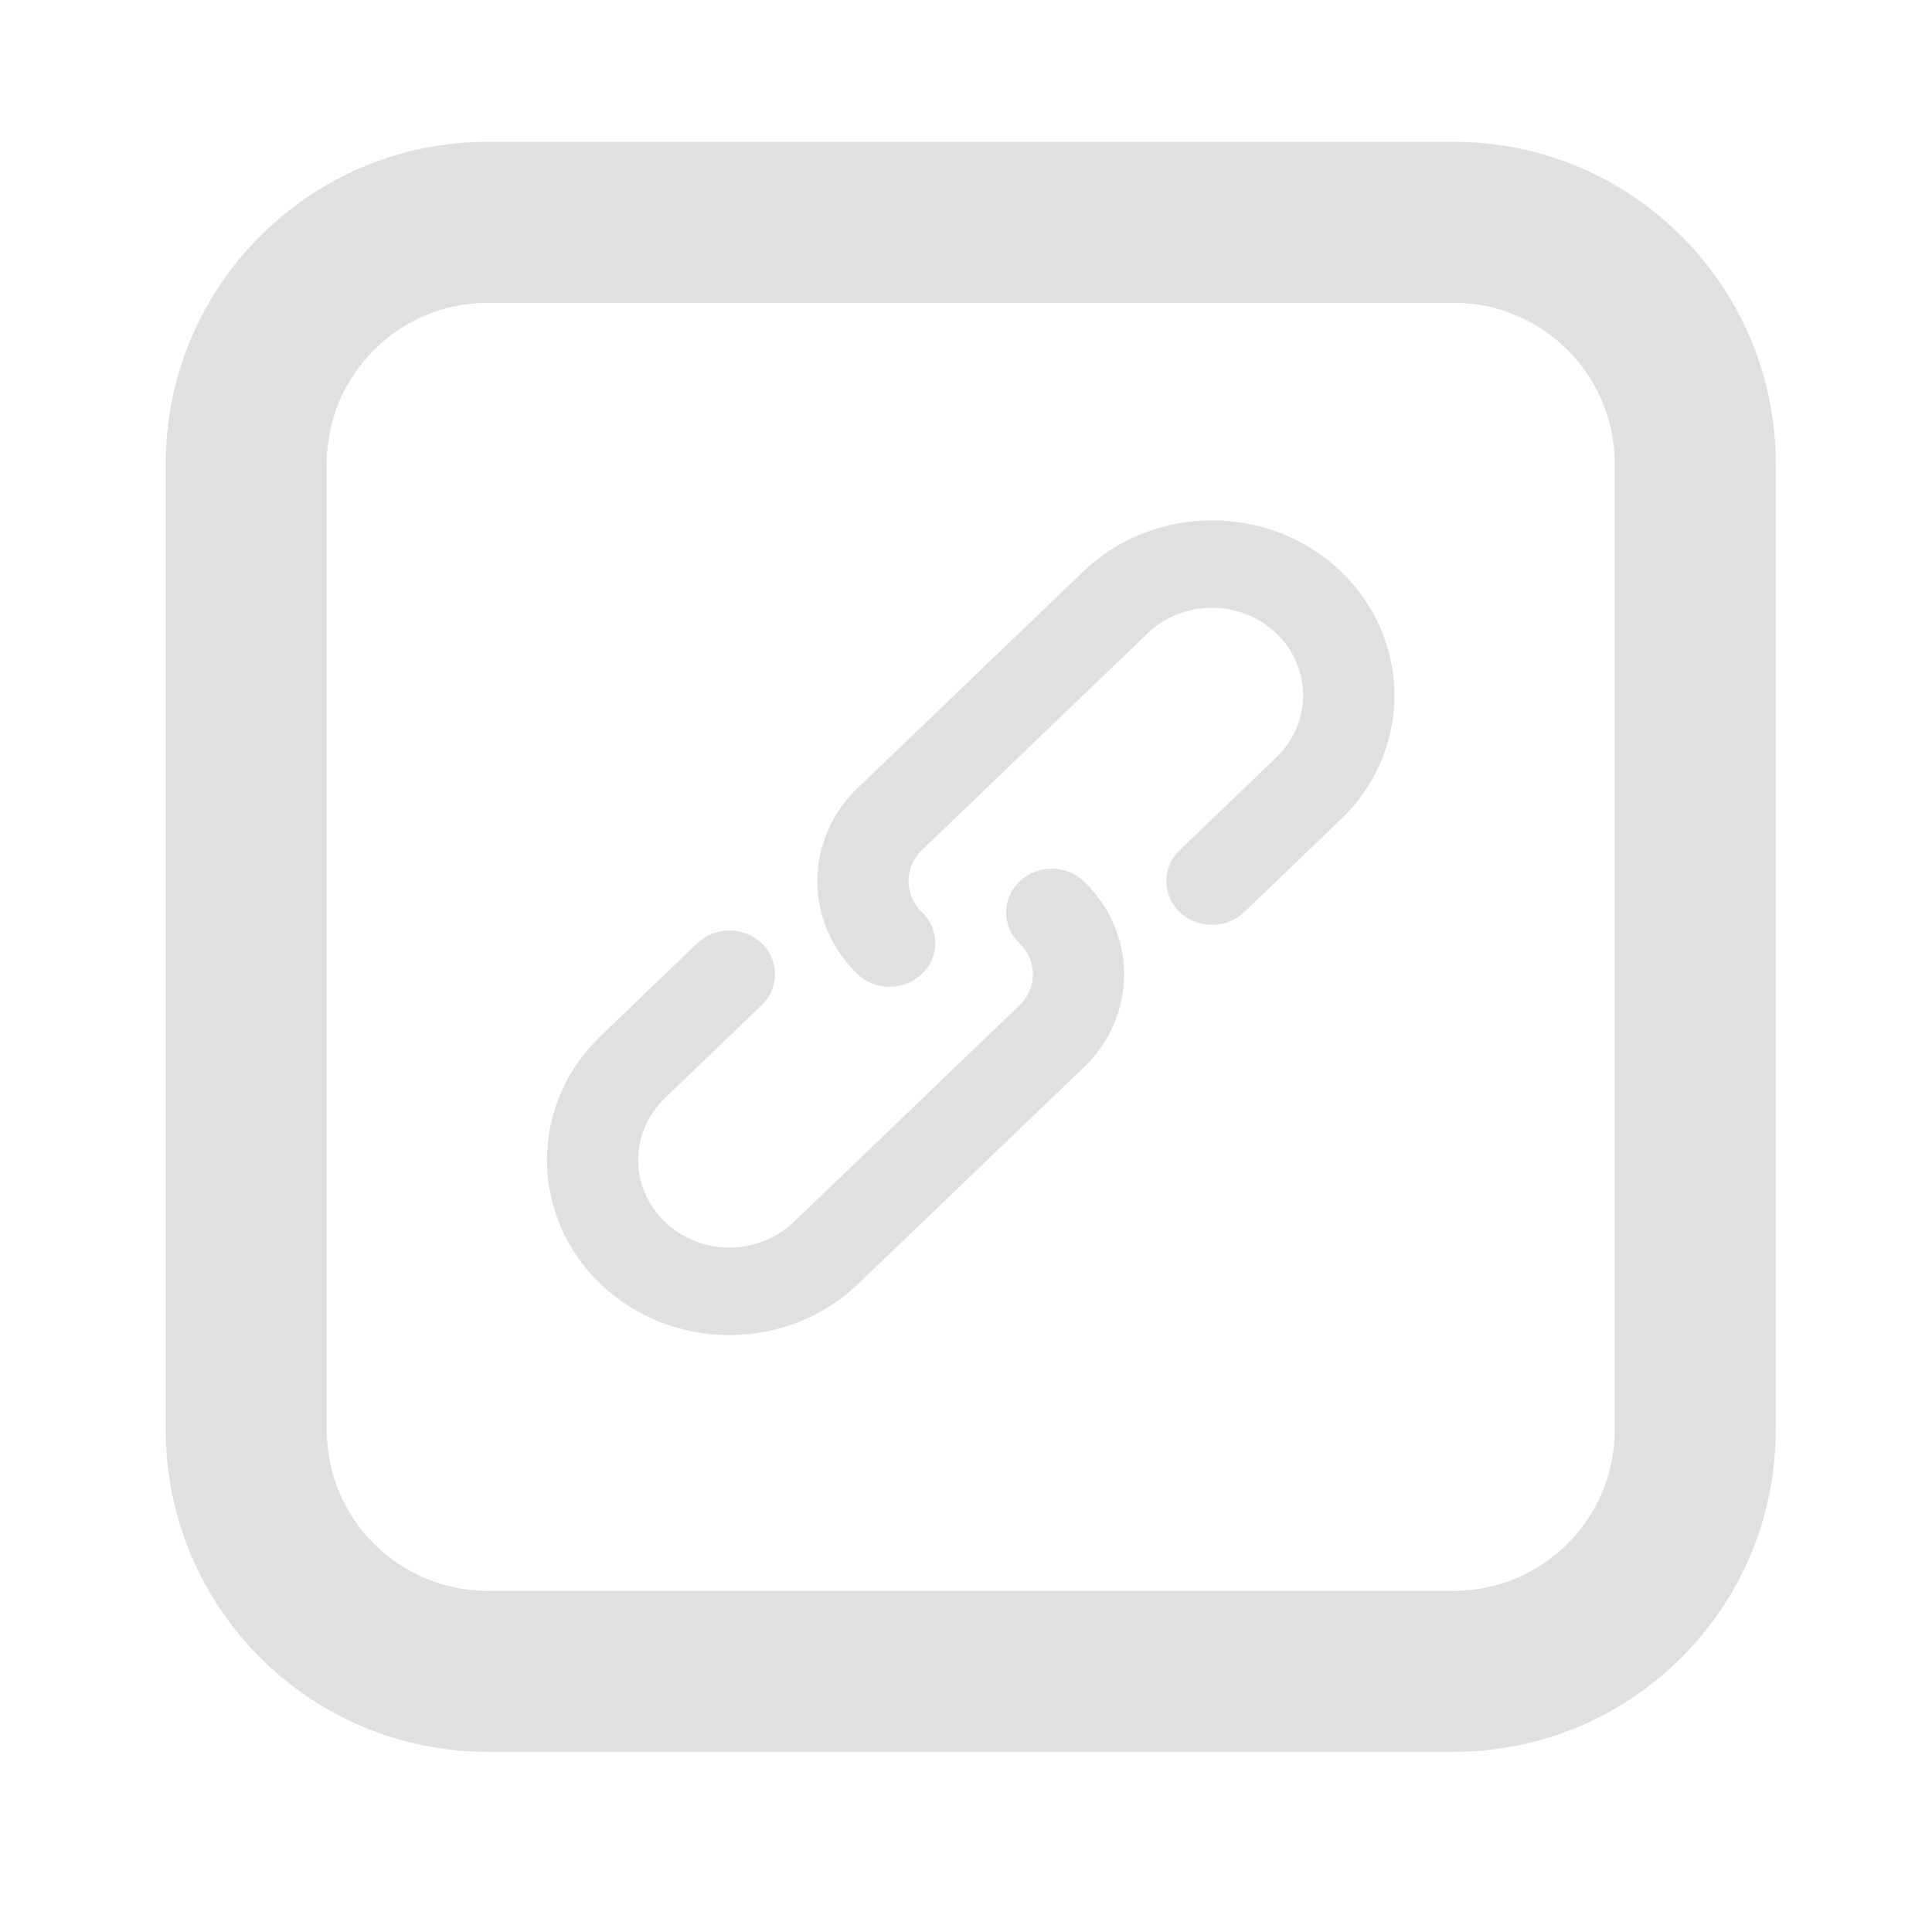
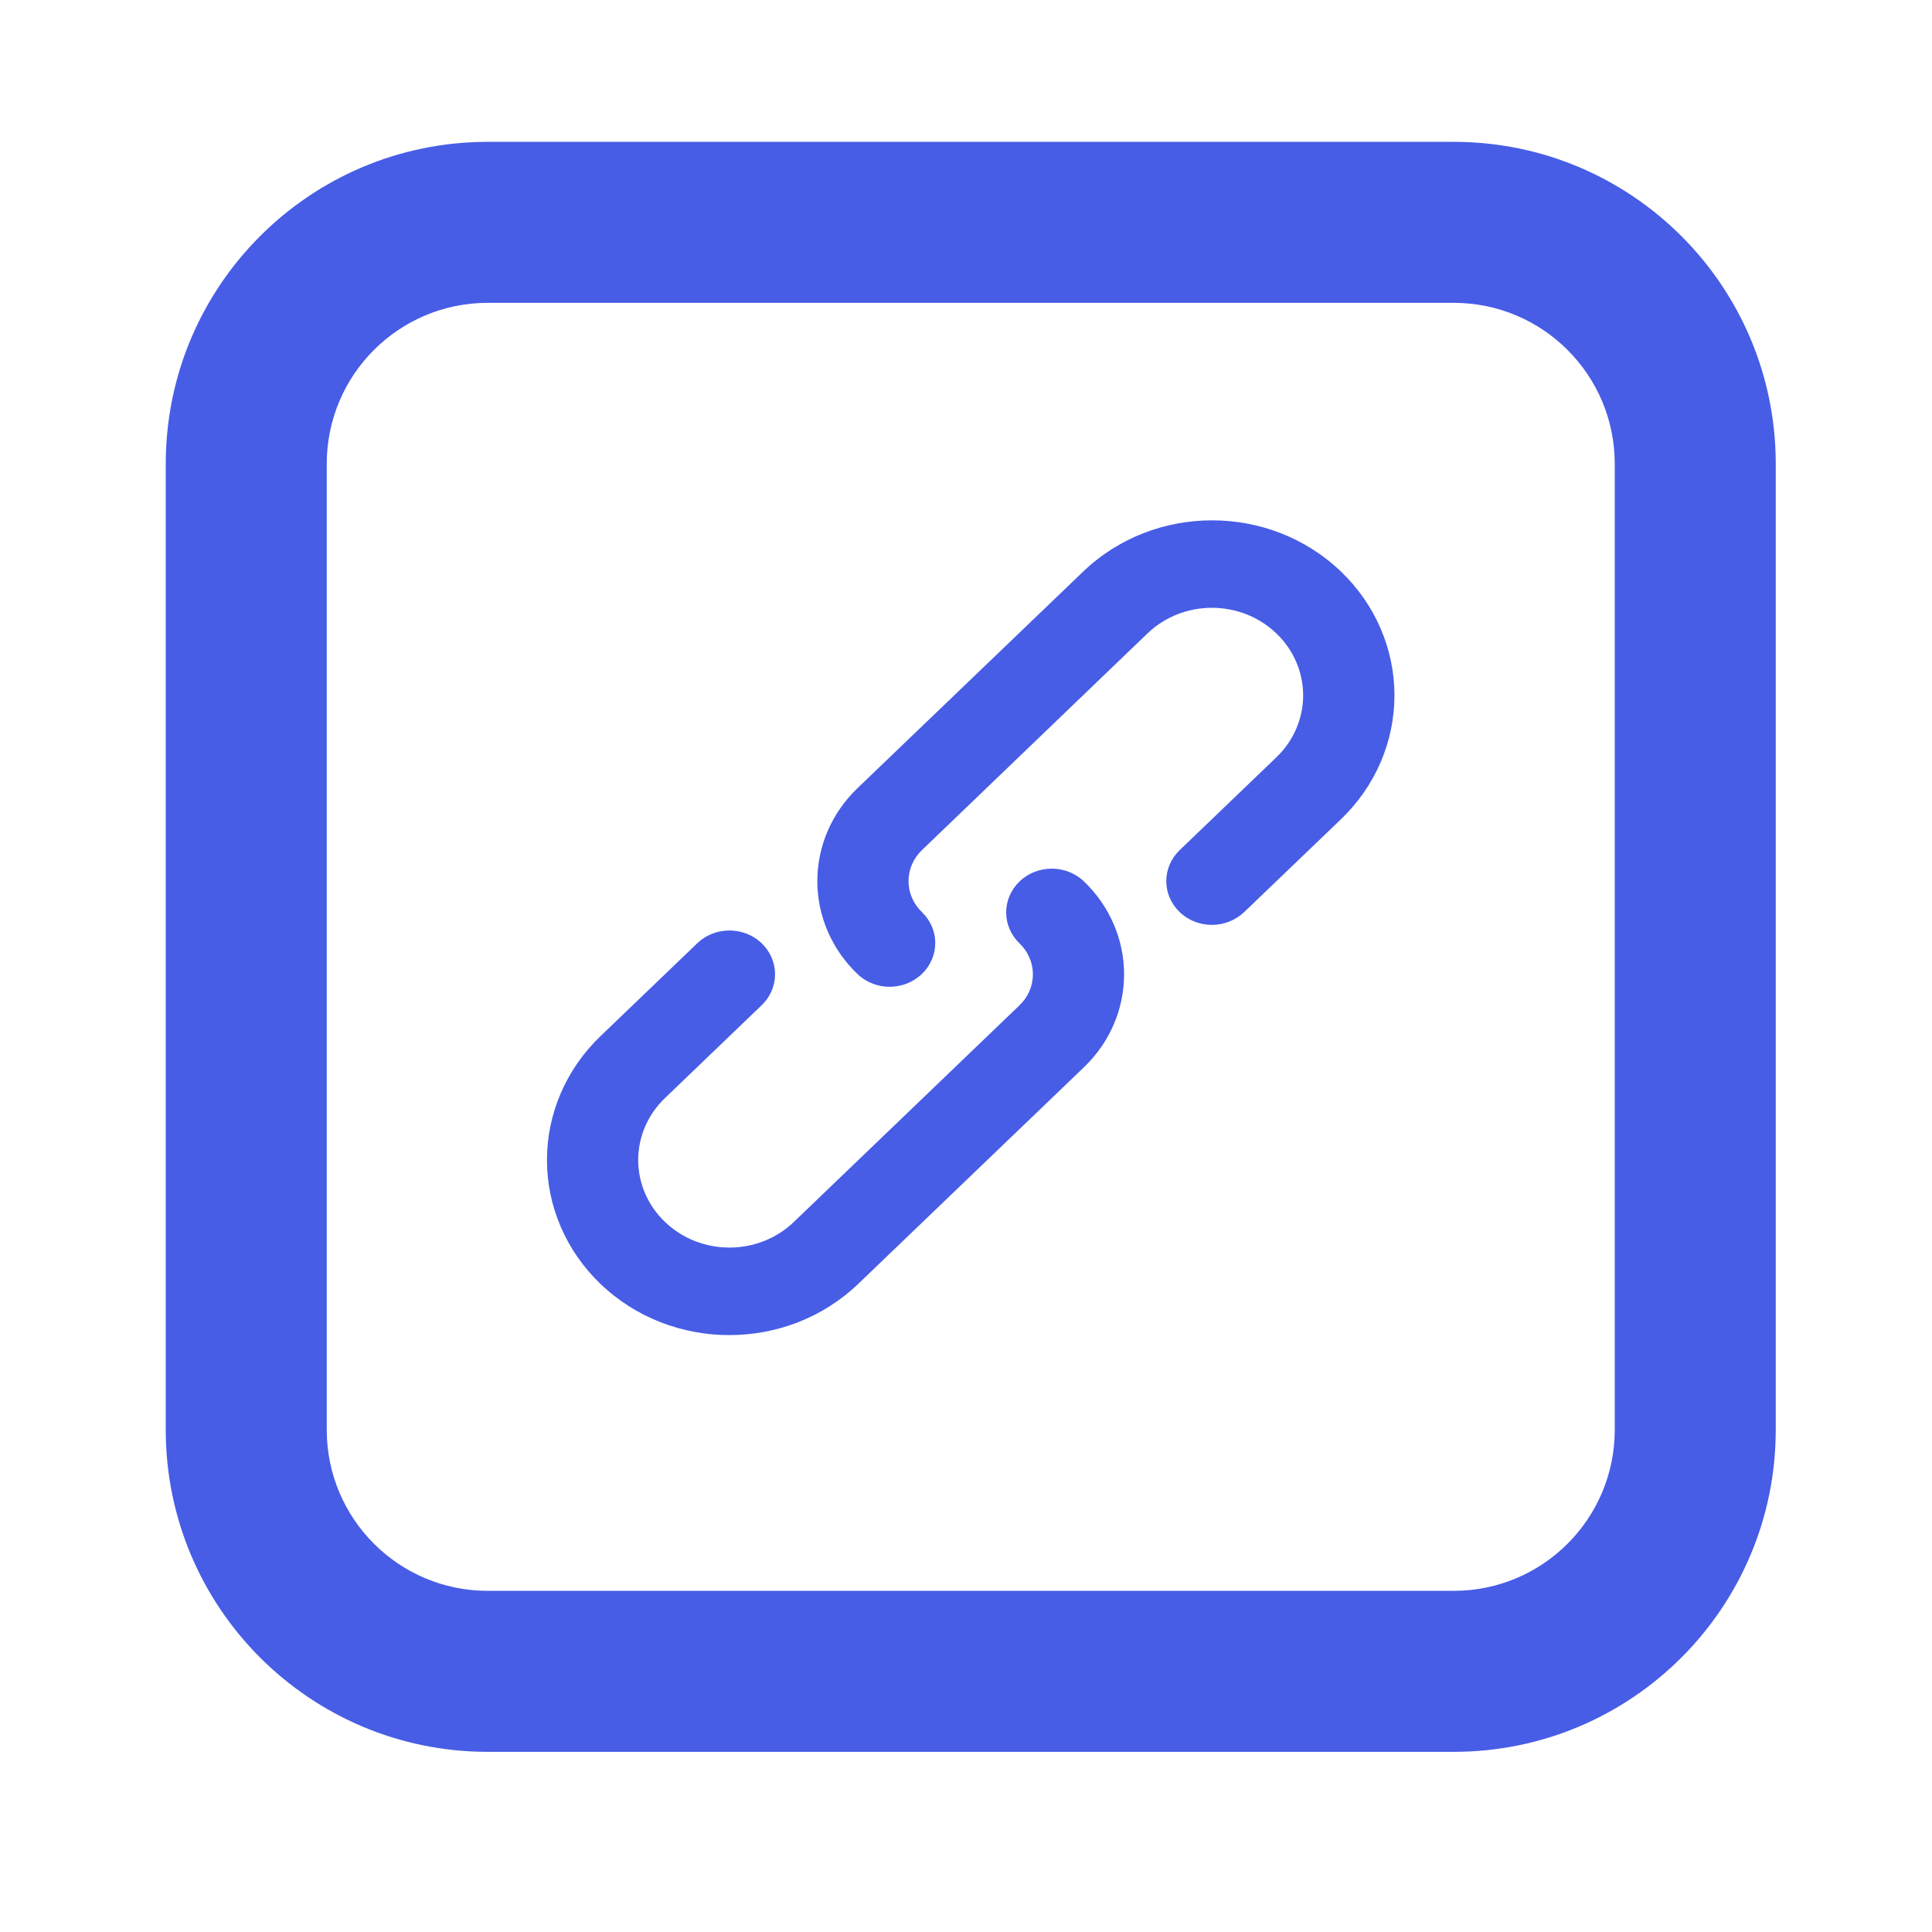
- <svg xmlns="http://www.w3.org/2000/svg" width="24" height="24" fill="#e0e0e0" preserveAspectRatio="xMinYMin">
+ <svg xmlns="http://www.w3.org/2000/svg" width="24" height="24" fill="#475DE6" preserveAspectRatio="xMinYMin">
  <g>
    <g id="svg_5">
      <g id="svg_3">
        <rect fill="none" id="canvas_background" height="26" width="26" y="0.762" x="1.09" />
      </g>
      <g id="svg_4">
        <path id="svg_1" d="m8.661,11.718a0.567,0.545 0 0 1 0.801,0a0.565,0.543 0 0 1 0,0.769l-1.202,1.154a1.13,1.086 0 0 0 0,1.538a1.134,1.091 0 0 0 1.602,0l2.803,-2.691a0.565,0.543 0 0 0 0,-0.769a0.565,0.543 0 0 1 0,-0.769a0.567,0.545 0 0 1 0.801,0a1.694,1.629 0 0 1 0,2.307l-2.804,2.691a2.268,2.181 0 0 1 -3.204,0a2.259,2.172 0 0 1 0,-3.075l1.202,-1.154l0,0.001zm6.794,-0.388a0.567,0.545 0 0 1 -0.801,0a0.565,0.543 0 0 1 0,-0.769l1.202,-1.154a1.13,1.086 0 0 0 0,-1.538a1.134,1.091 0 0 0 -1.602,0l-2.802,2.692a0.565,0.543 0 0 0 0,0.769a0.565,0.543 0 0 1 0,0.769a0.567,0.545 0 0 1 -0.801,0a1.694,1.629 0 0 1 0,-2.307l2.804,-2.691a2.268,2.181 0 0 1 3.204,0a2.259,2.172 0 0 1 0,3.075l-1.203,1.154l0,-0.001l0,-0z" stroke="null" />
        <path id="svg_2" d="m6.059,3.762a2,2 0 0 0 -2,2l0,12a2,2 0 0 0 2,2l12,0a2,2 0 0 0 2,-2l0,-12a2,2 0 0 0 -2,-2l-12,0zm0,-2l12,0a4,4 0 0 1 4,4l0,12a4,4 0 0 1 -4,4l-12,0a4,4 0 0 1 -4,-4l0,-12a4,4 0 0 1 4,-4z" />
      </g>
    </g>
  </g>
</svg>
